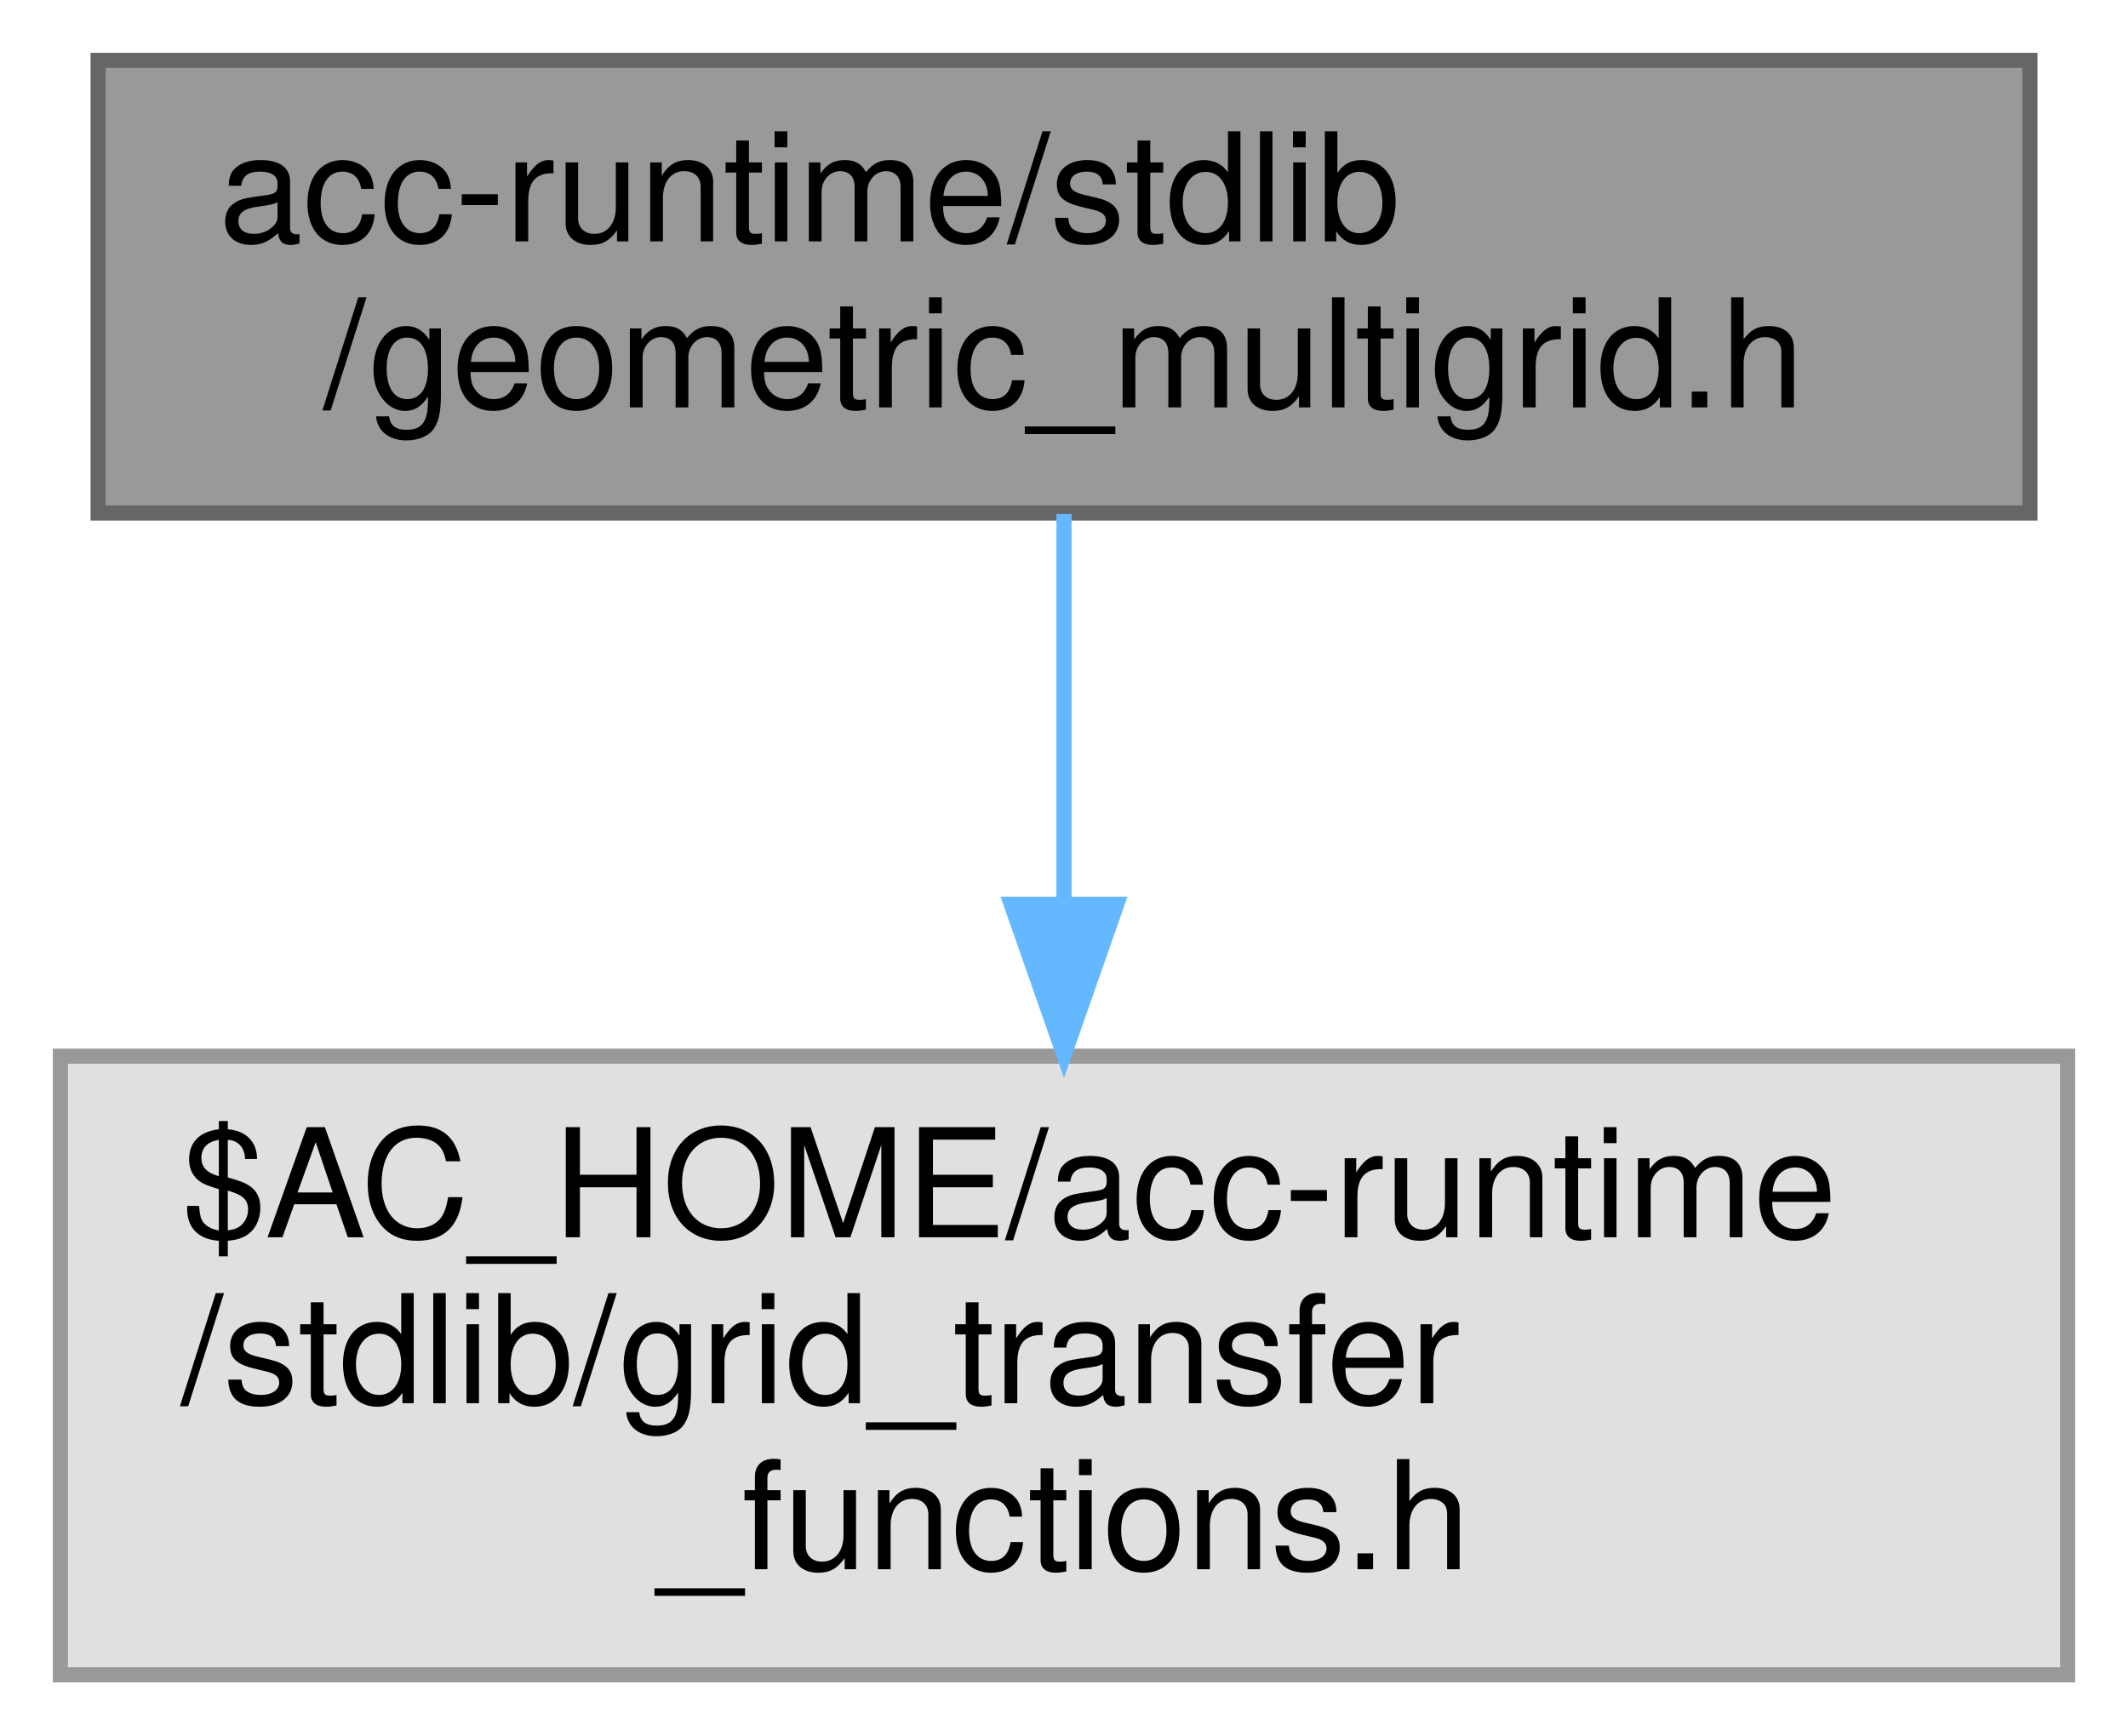
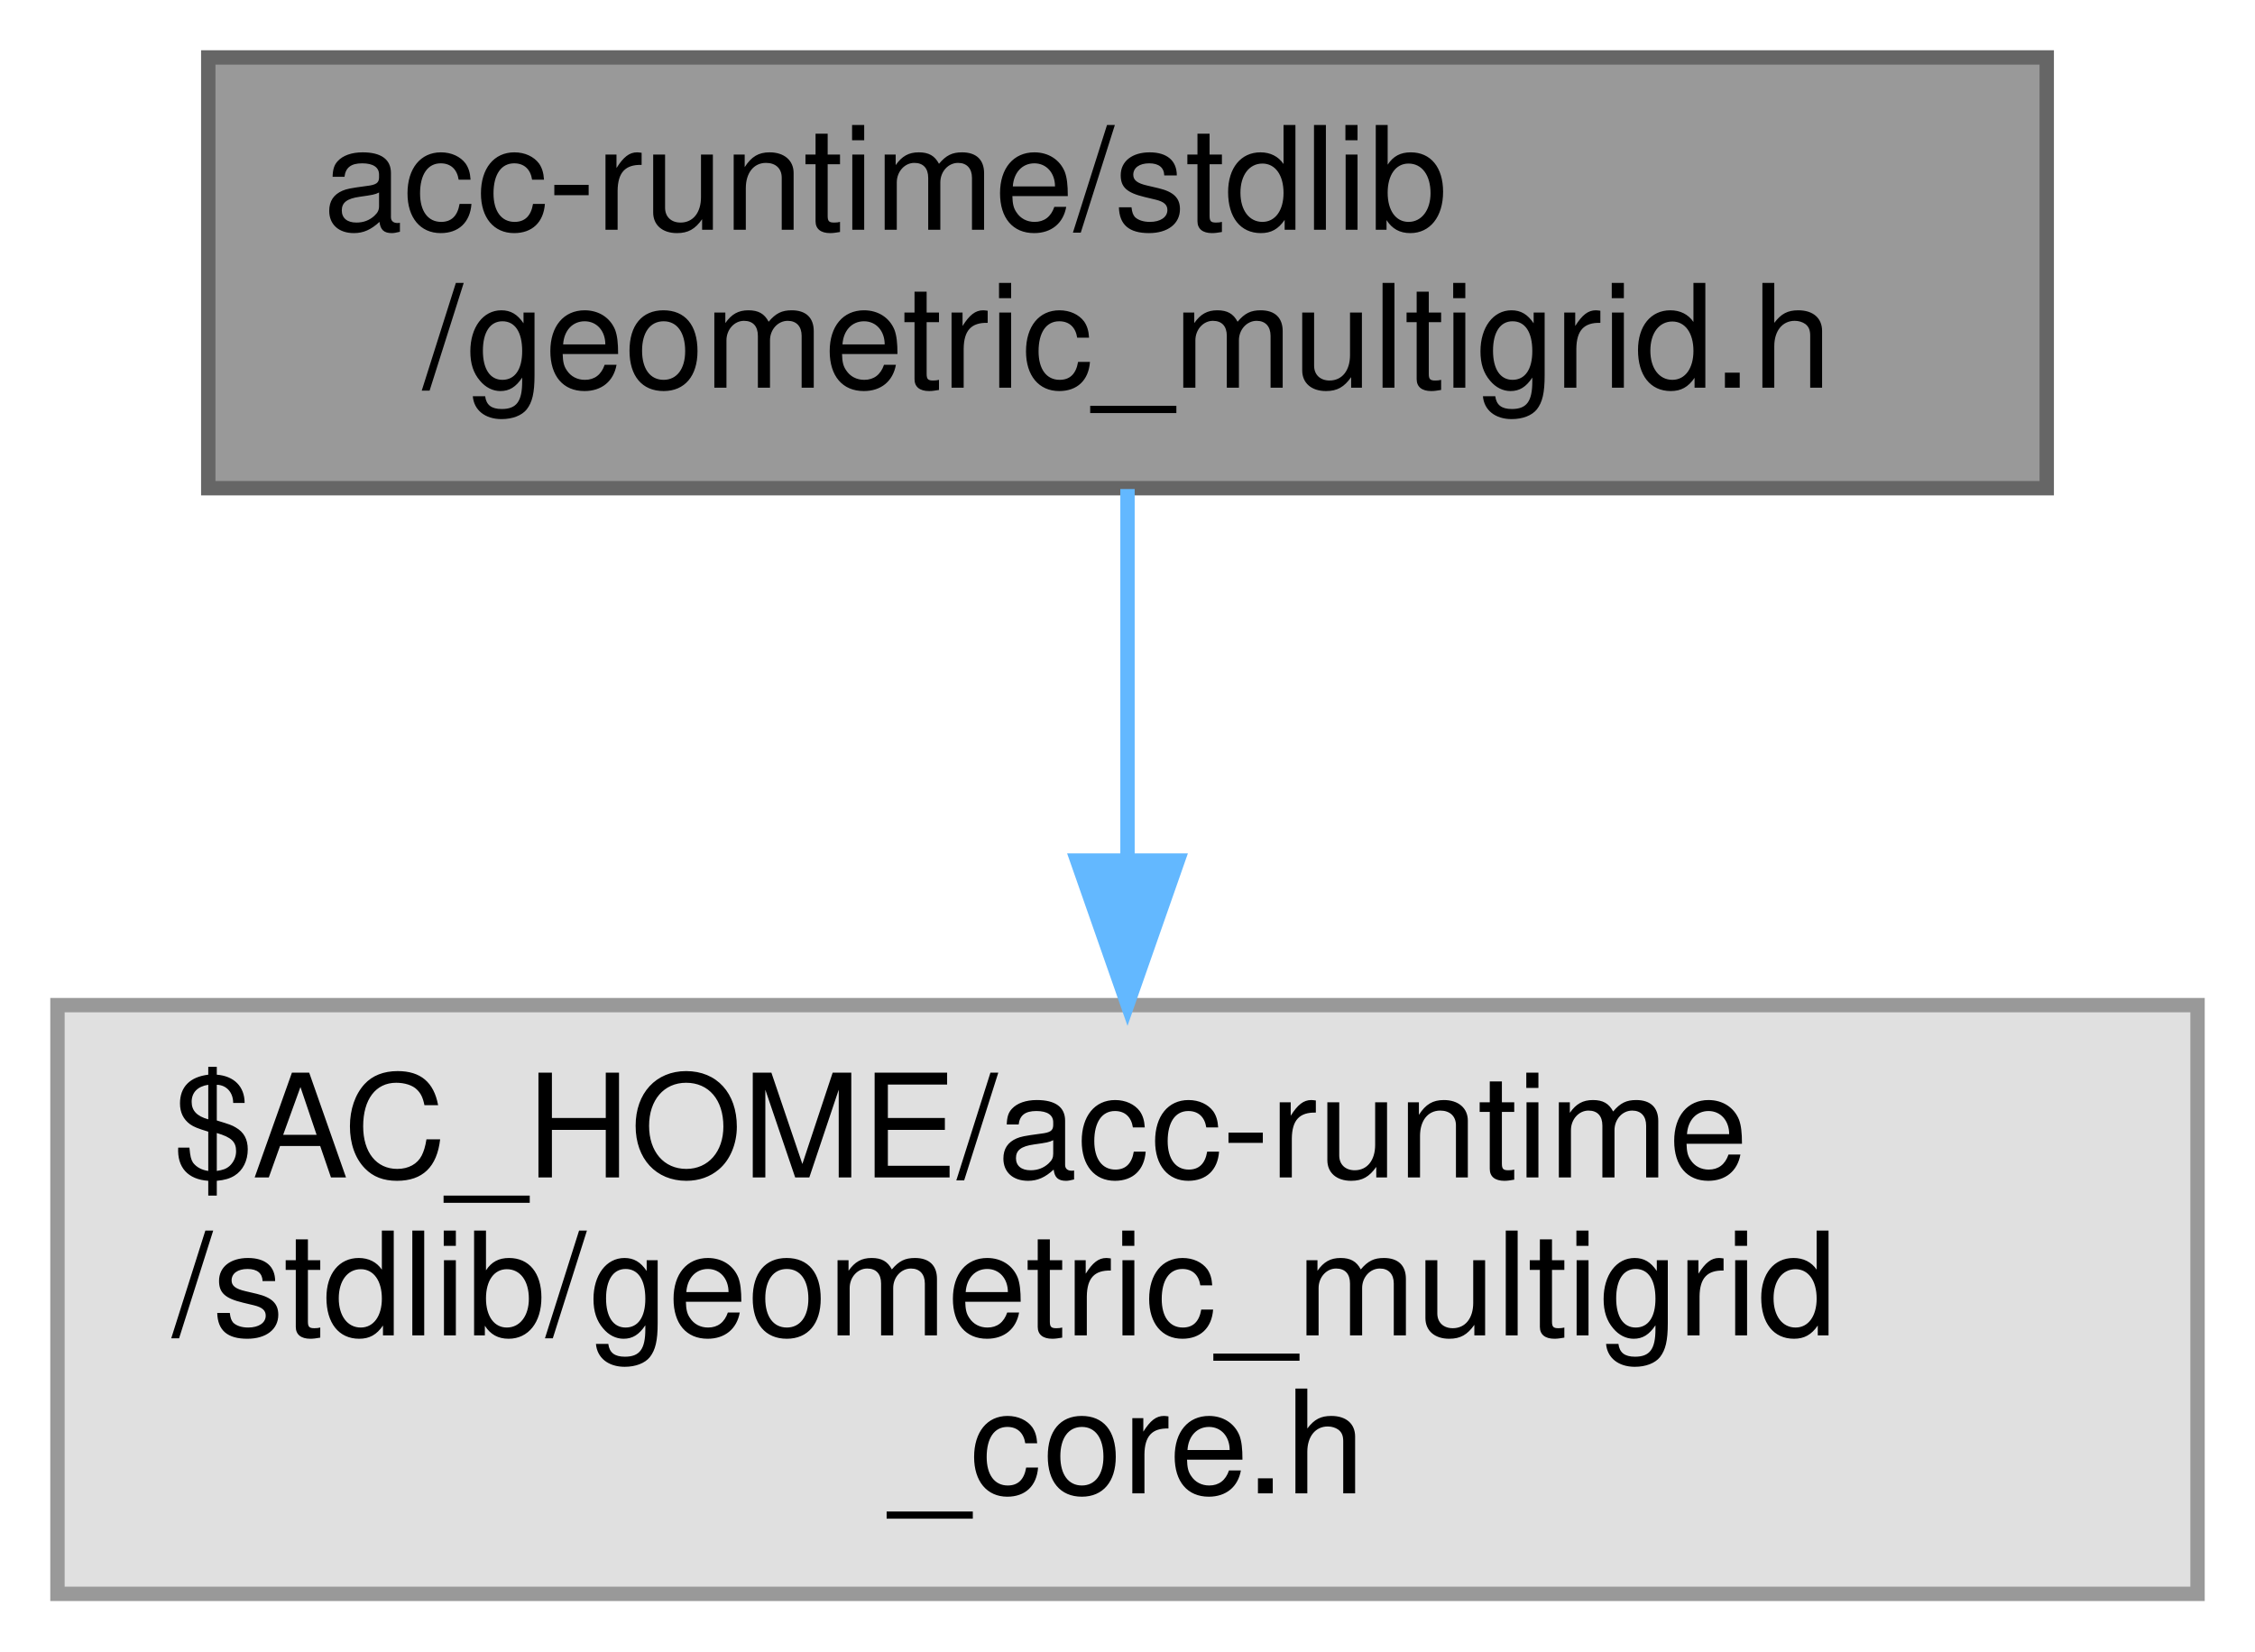
- <svg xmlns="http://www.w3.org/2000/svg" xmlns:xlink="http://www.w3.org/1999/xlink" width="141pt" height="115pt" viewBox="0.00 0.00 141.00 115.00">
+ <svg xmlns="http://www.w3.org/2000/svg" xmlns:xlink="http://www.w3.org/1999/xlink" width="157pt" height="115pt" viewBox="0.00 0.00 157.00 115.00">
  <g id="graph0" class="graph" transform="scale(1 1) rotate(0) translate(4 111)">
    <g id="Node000001" class="node">
      <g id="a_Node000001">
        <a xlink:title=" ">
-           <polygon fill="#999999" stroke="#666666" points="130.5,-107 2.5,-107 2.5,-77 130.5,-77 130.5,-107" />
-           <text text-anchor="start" x="10.5" y="-95" font-family="Helvetica,sans-Serif" font-size="10.00">acc-runtime/stdlib</text>
-           <text text-anchor="middle" x="66.5" y="-84" font-family="Helvetica,sans-Serif" font-size="10.00">/geometric_multigrid.h</text>
+           <polygon fill="#999999" stroke="#666666" points="138.5,-107 10.5,-107 10.5,-77 138.5,-77 138.5,-107" />
+           <text text-anchor="start" x="18.5" y="-95" font-family="Helvetica,sans-Serif" font-size="10.00">acc-runtime/stdlib</text>
+           <text text-anchor="middle" x="74.5" y="-84" font-family="Helvetica,sans-Serif" font-size="10.00">/geometric_multigrid.h</text>
        </a>
      </g>
    </g>
    <g id="Node000002" class="node">
      <g id="a_Node000002">
        <a xlink:title=" ">
-           <polygon fill="#e0e0e0" stroke="#999999" points="133,-41 0,-41 0,0 133,0 133,-41" />
+           <polygon fill="#e0e0e0" stroke="#999999" points="149,-41 0,-41 0,0 149,0 149,-41" />
          <text text-anchor="start" x="8" y="-29" font-family="Helvetica,sans-Serif" font-size="10.00">$AC_HOME/acc-runtime</text>
-           <text text-anchor="start" x="8" y="-18" font-family="Helvetica,sans-Serif" font-size="10.00">/stdlib/grid_transfer</text>
-           <text text-anchor="middle" x="66.5" y="-7" font-family="Helvetica,sans-Serif" font-size="10.00">_functions.h</text>
+           <text text-anchor="start" x="8" y="-18" font-family="Helvetica,sans-Serif" font-size="10.00">/stdlib/geometric_multigrid</text>
+           <text text-anchor="middle" x="74.5" y="-7" font-family="Helvetica,sans-Serif" font-size="10.00">_core.h</text>
        </a>
      </g>
    </g>
    <g id="edge1_Node000001_Node000002" class="edge">
      <g id="a_edge1_Node000001_Node000002">
        <a xlink:title=" ">
-           <path fill="none" stroke="#63b8ff" d="M66.5,-76.94C66.5,-69.52 66.5,-60.14 66.5,-51.2" />
-           <polygon fill="#63b8ff" stroke="#63b8ff" points="70,-51.07 66.5,-41.07 63,-51.07 70,-51.07" />
+           <path fill="none" stroke="#63b8ff" d="M74.5,-76.94C74.5,-69.52 74.5,-60.14 74.5,-51.2" />
+           <polygon fill="#63b8ff" stroke="#63b8ff" points="78,-51.07 74.5,-41.07 71,-51.07 78,-51.07" />
        </a>
      </g>
    </g>
  </g>
</svg>
